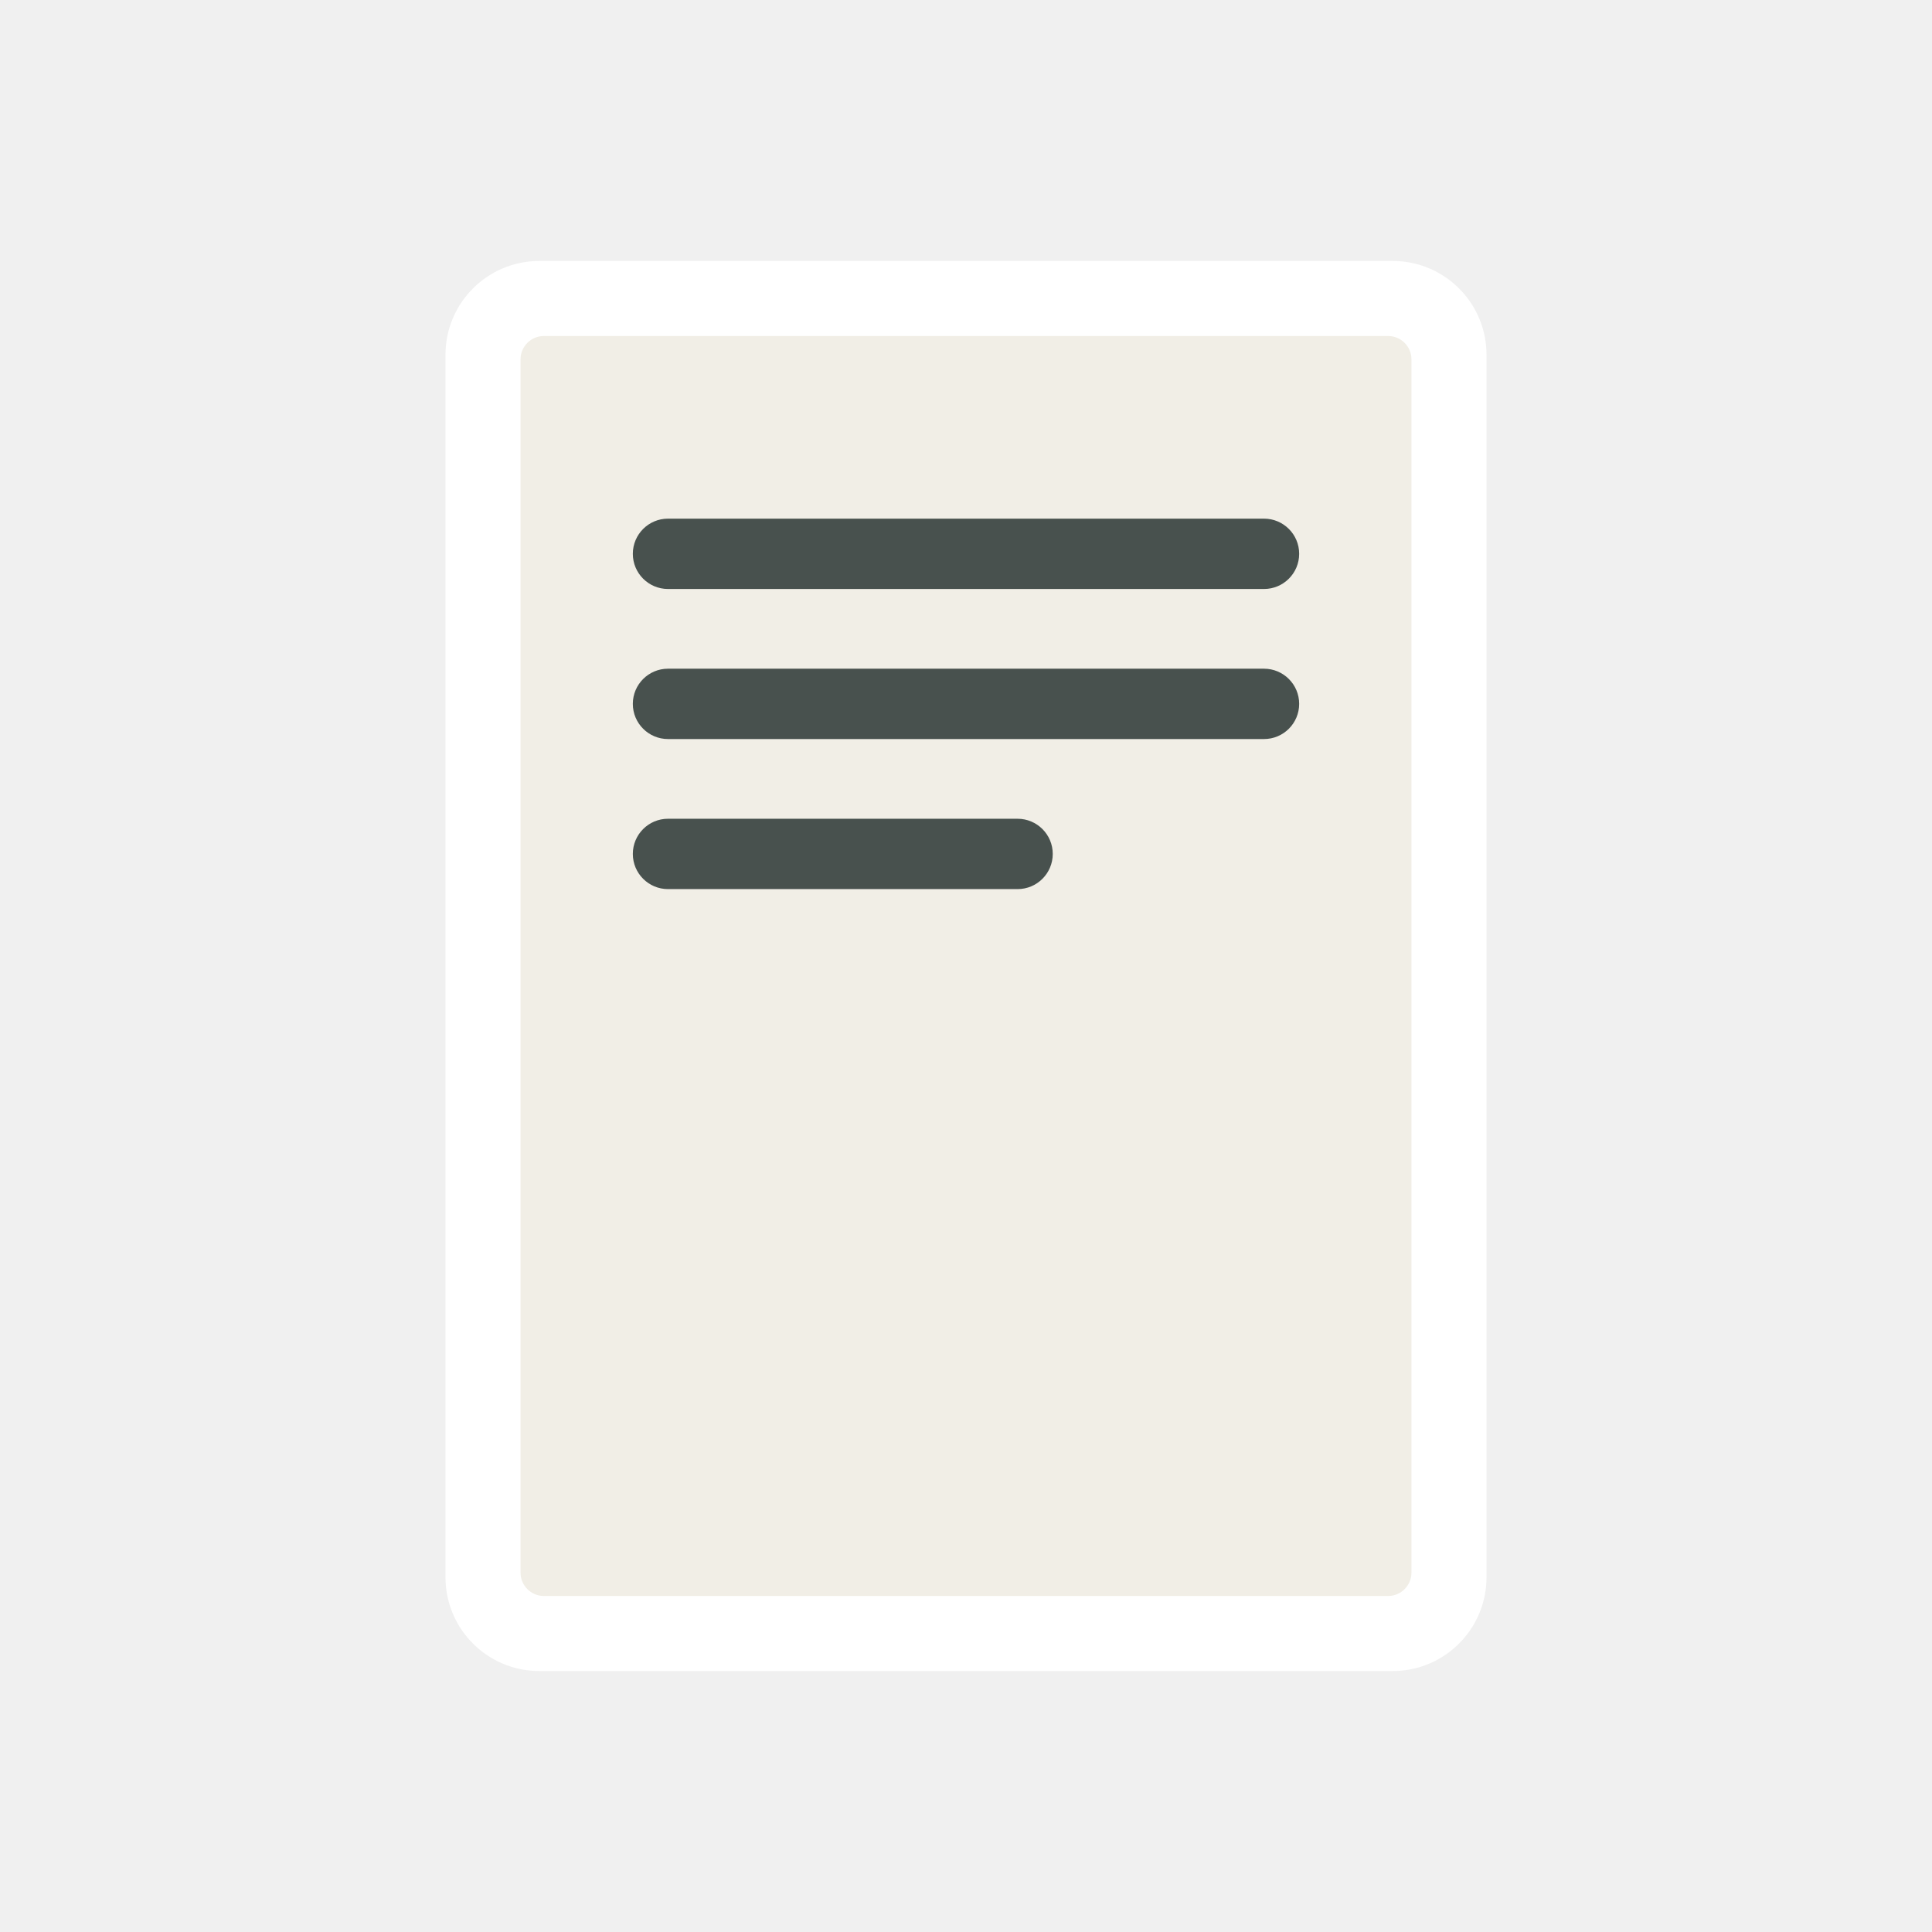
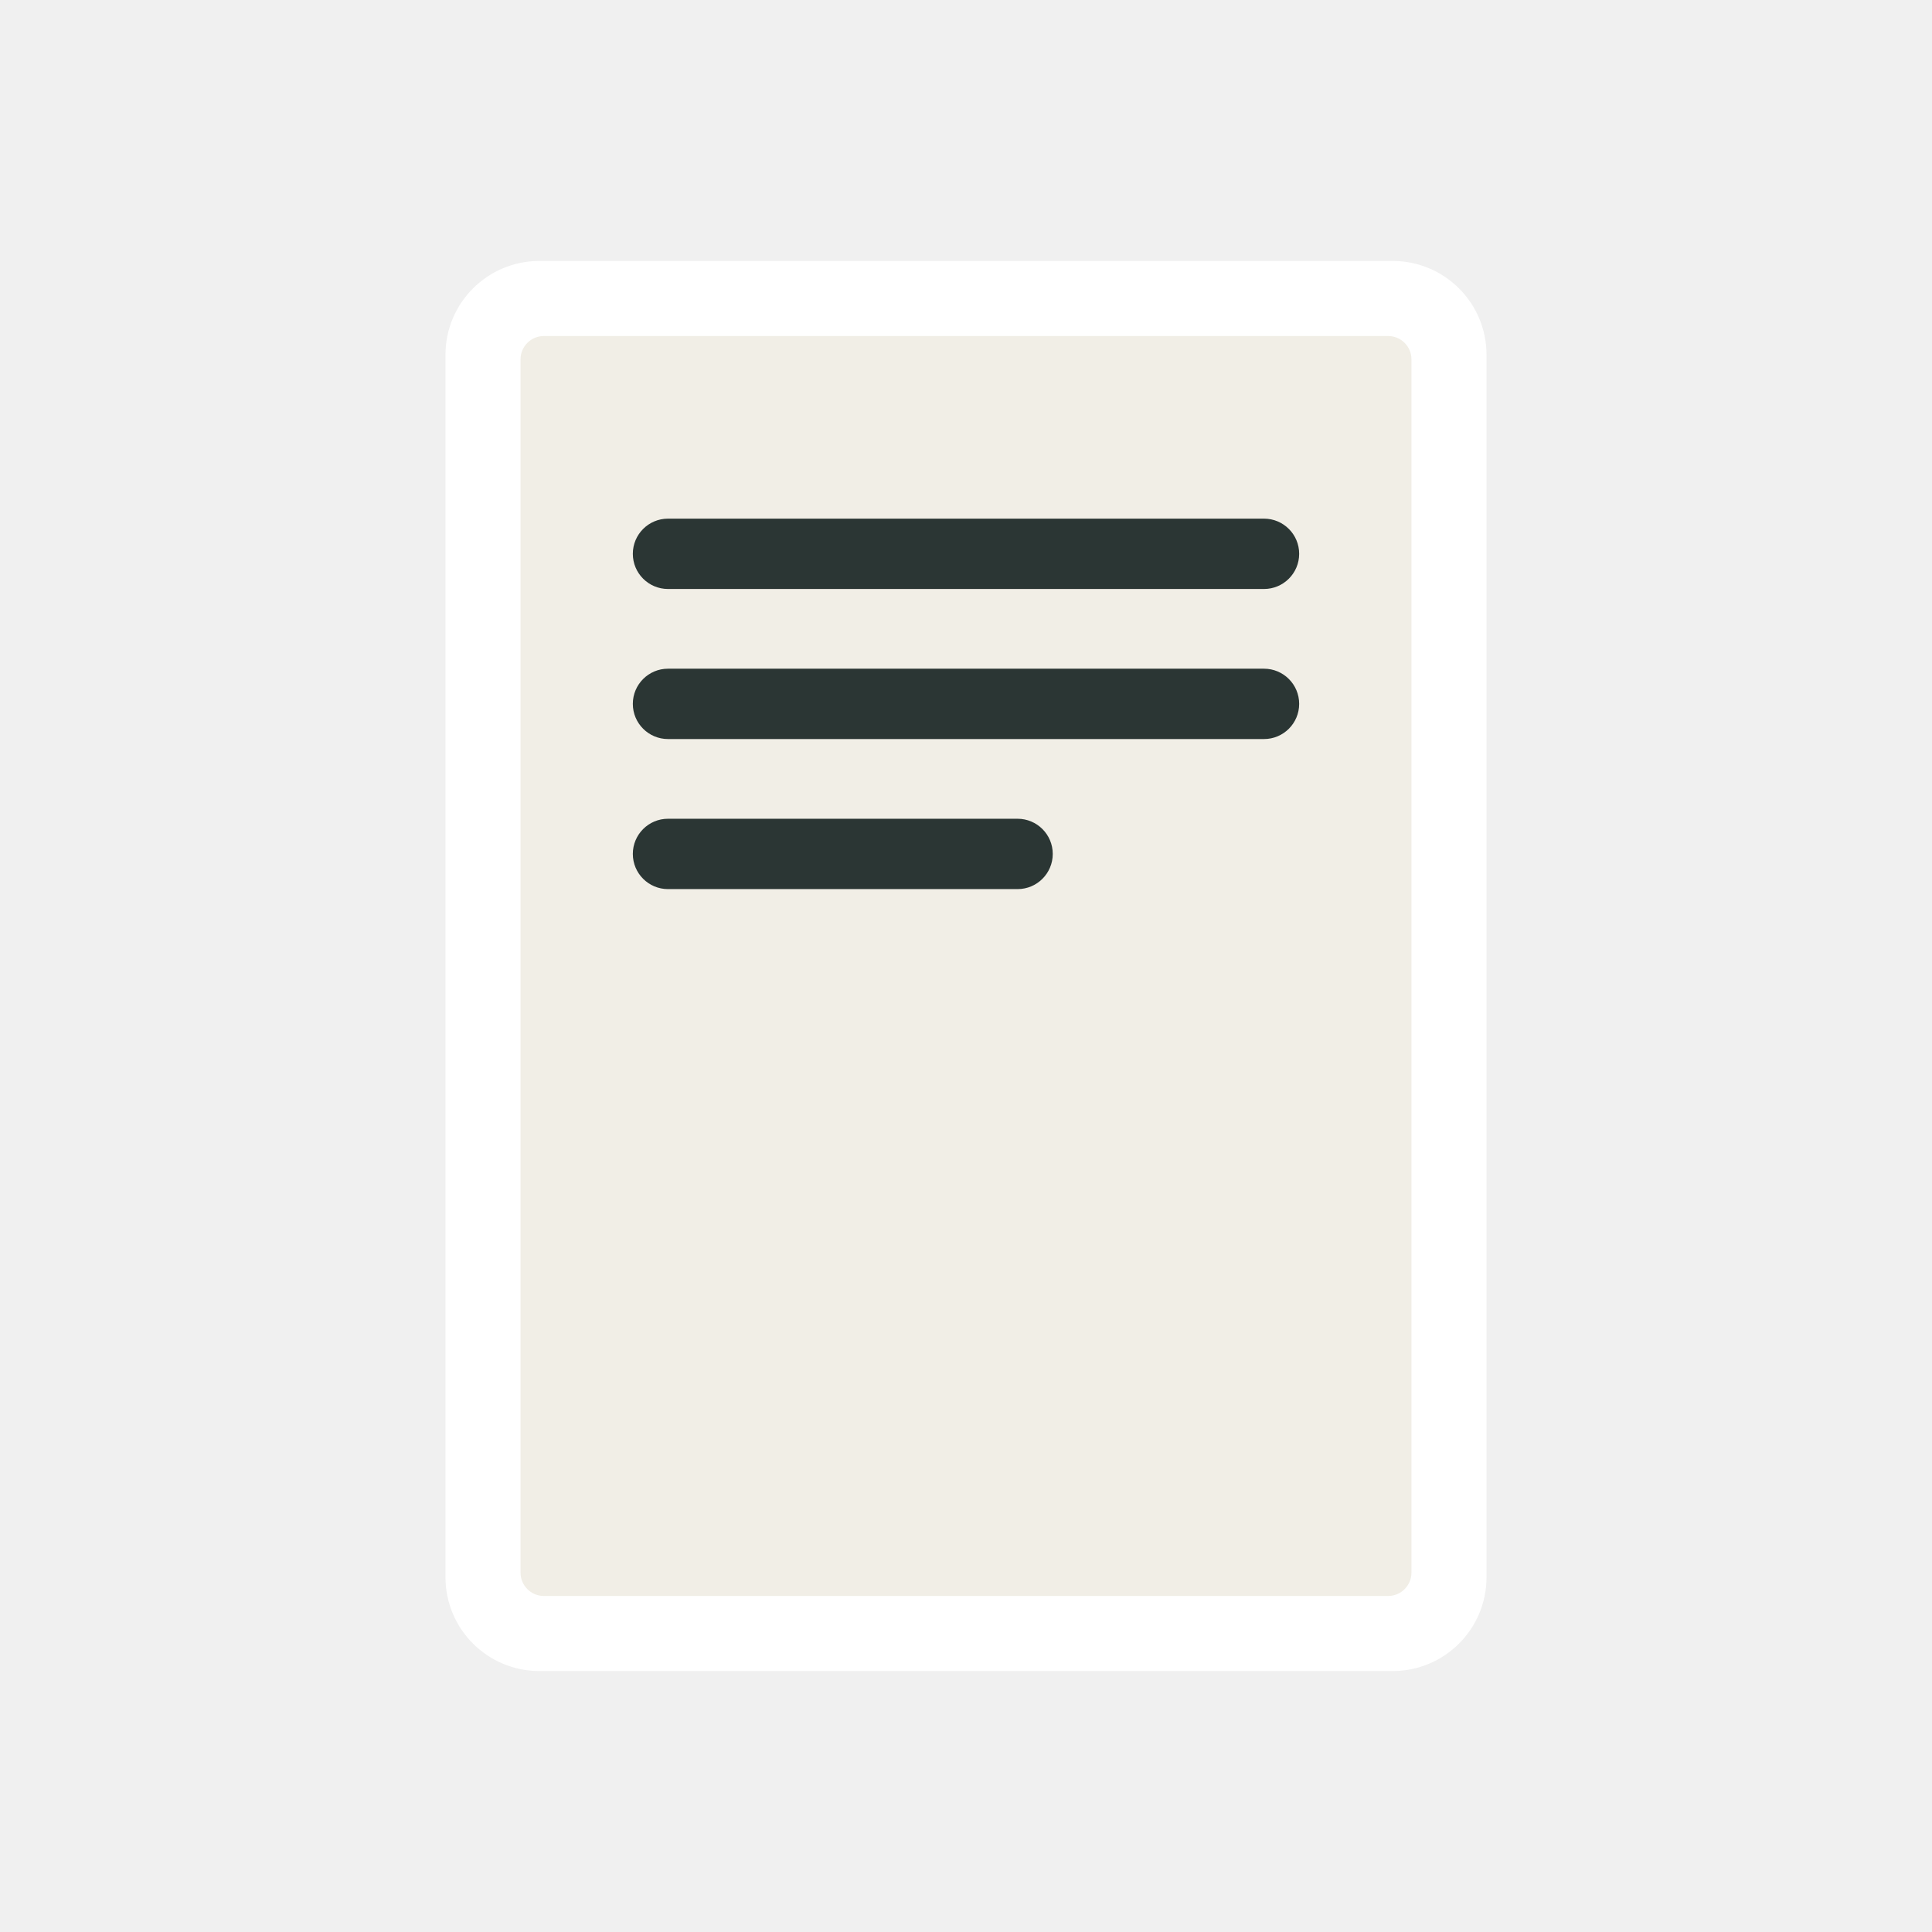
<svg xmlns="http://www.w3.org/2000/svg" width="1024" height="1024" viewBox="0 0 1024 1024">
  <g transform="translate(512 512) scale(1.2427) translate(-512 -512)">
    <rect x="290" y="211.3" width="444" height="601.4" rx="40" fill="#FFFFFF" />
    <rect x="322" y="243.3" width="380" height="537.4" rx="10" fill="#F1EEE6" />
-     <rect x="369.9" y="321.2" width="284.2" height="30" rx="15" fill="#2B3634" fill-opacity="0.85" />
-     <rect x="369.9" y="385.2" width="284.2" height="30" rx="15" fill="#2B3634" fill-opacity="0.85" />
-     <rect x="369.9" y="449.2" width="179.1" height="30" rx="15" fill="#2B3634" fill-opacity="0.85" />
+     <rect x="369.9" y="321.2" width="284.2" height="30" rx="15" fill="#2B3634" />
+     <rect x="369.9" y="385.2" width="284.2" height="30" rx="15" fill="#2B3634" />
+     <rect x="369.9" y="449.2" width="179.1" height="30" rx="15" fill="#2B3634" />
  </g>
</svg>
